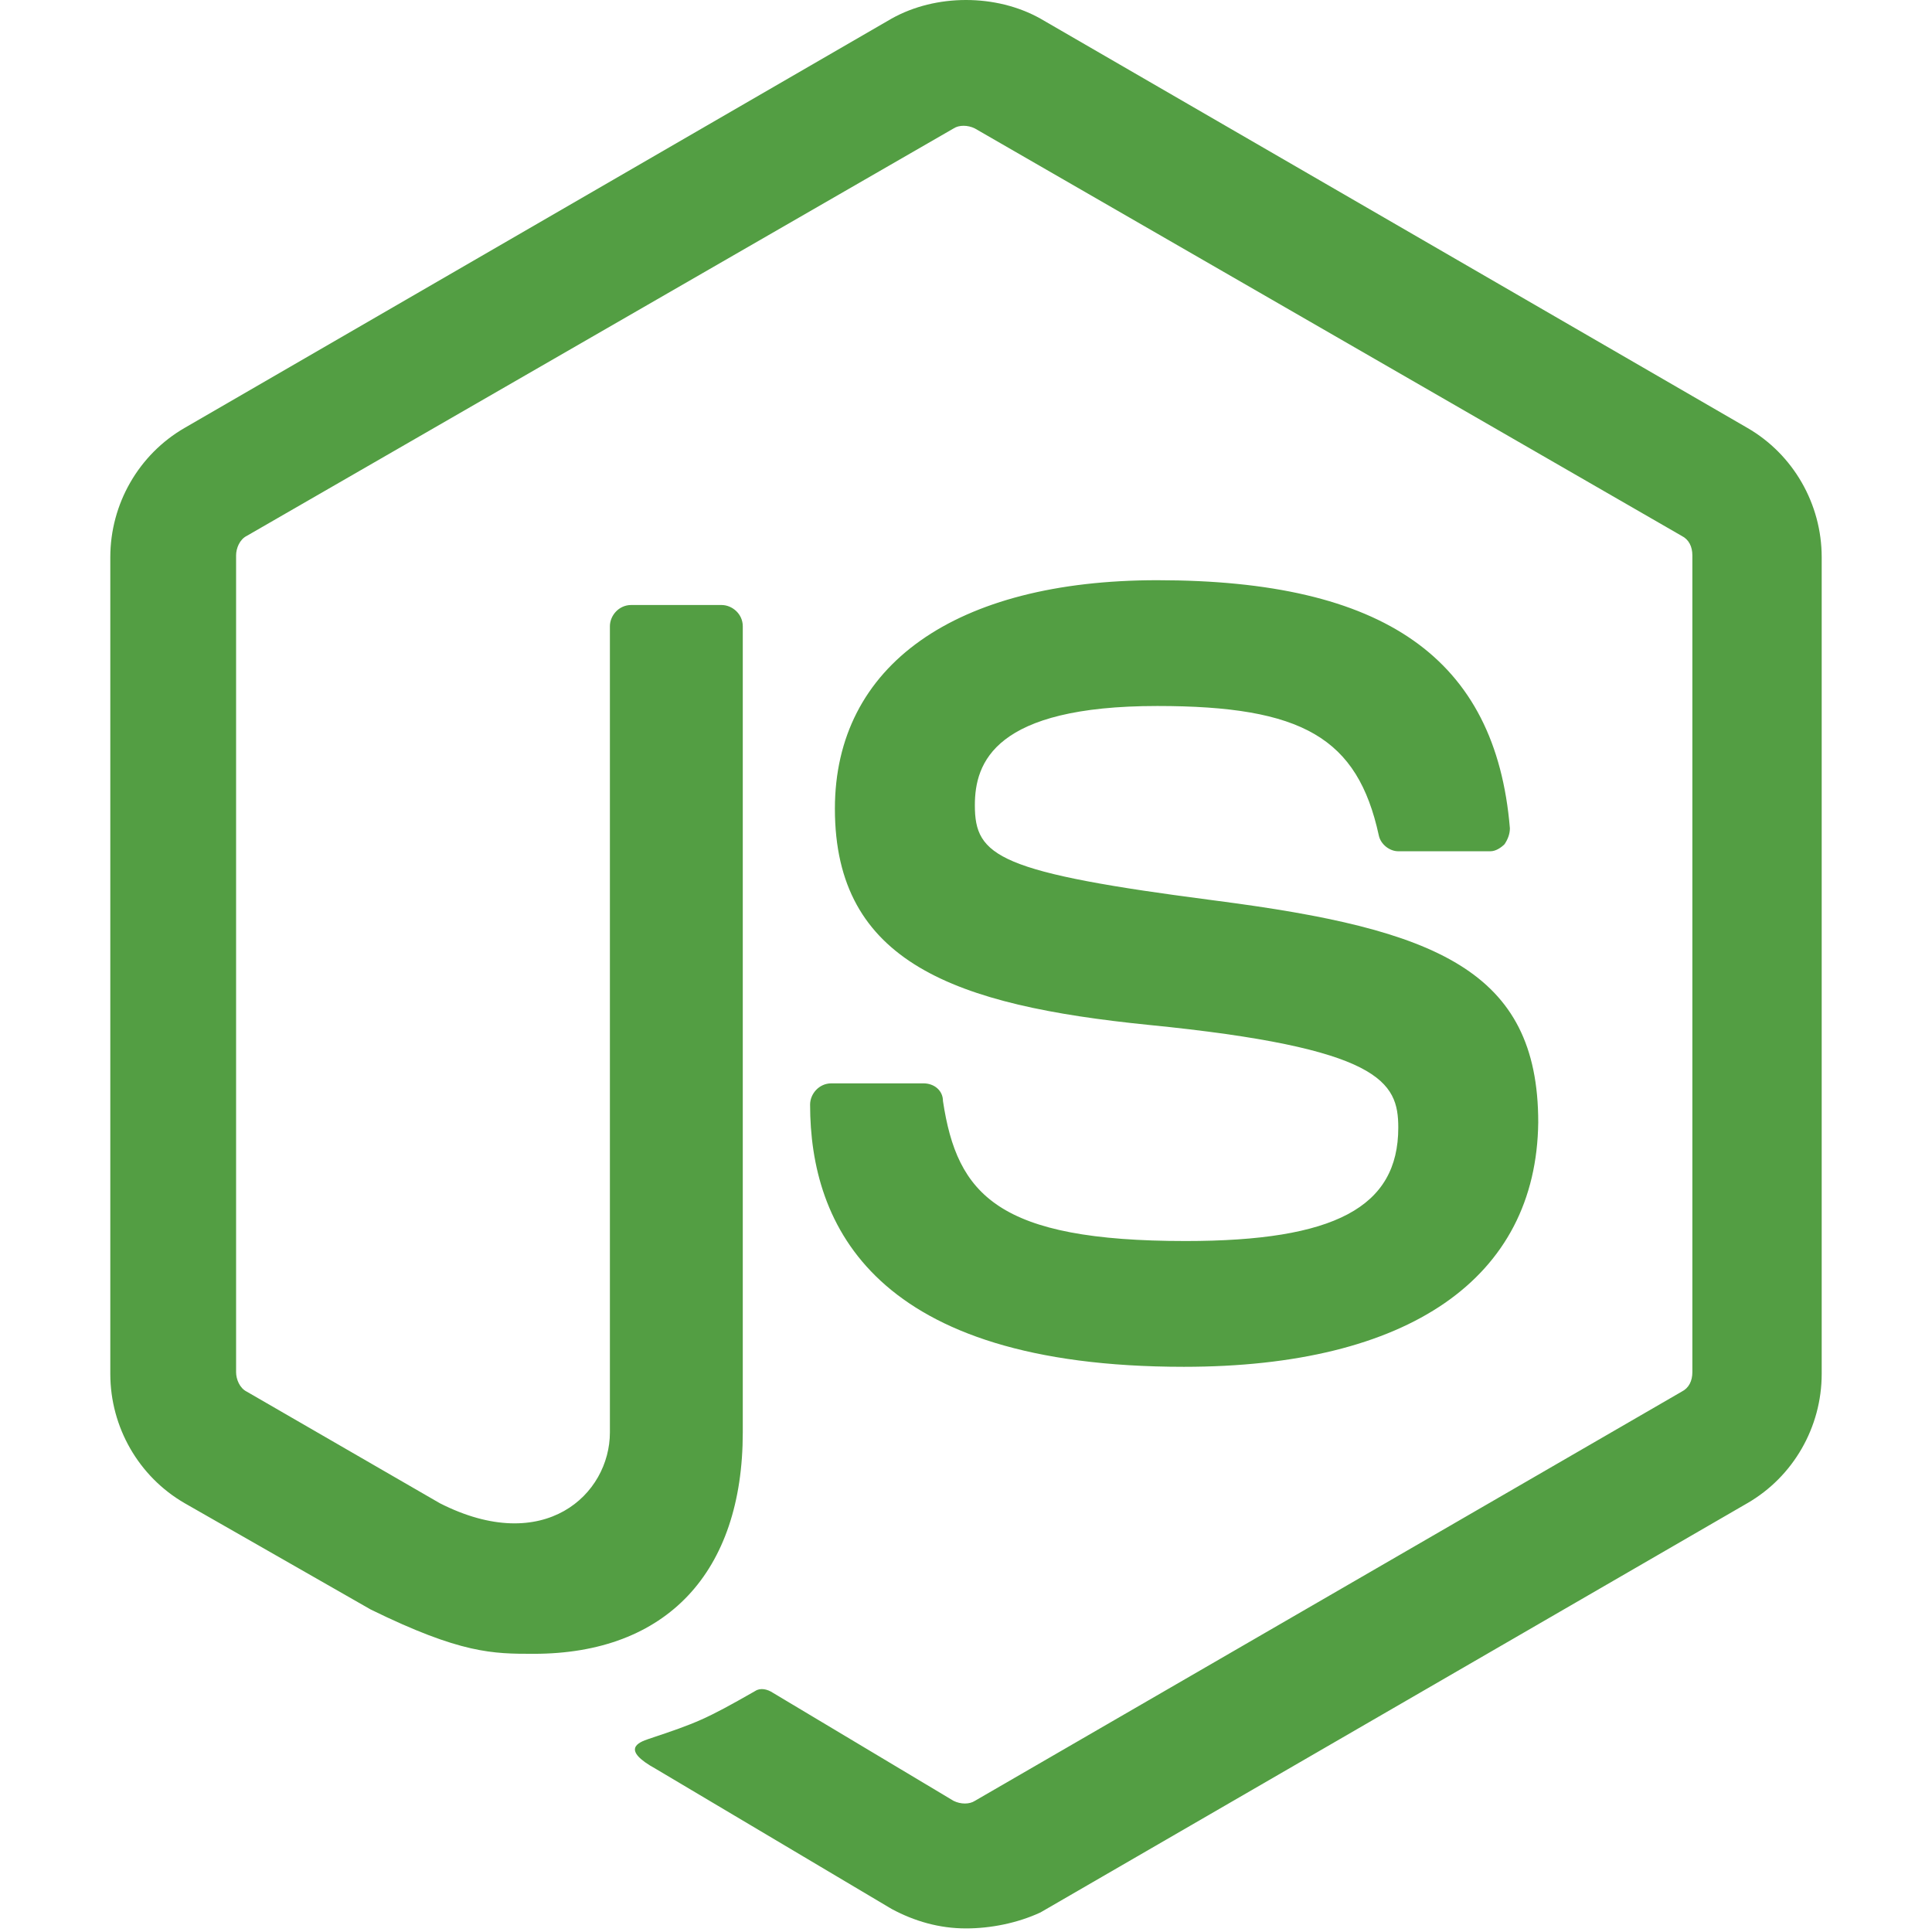
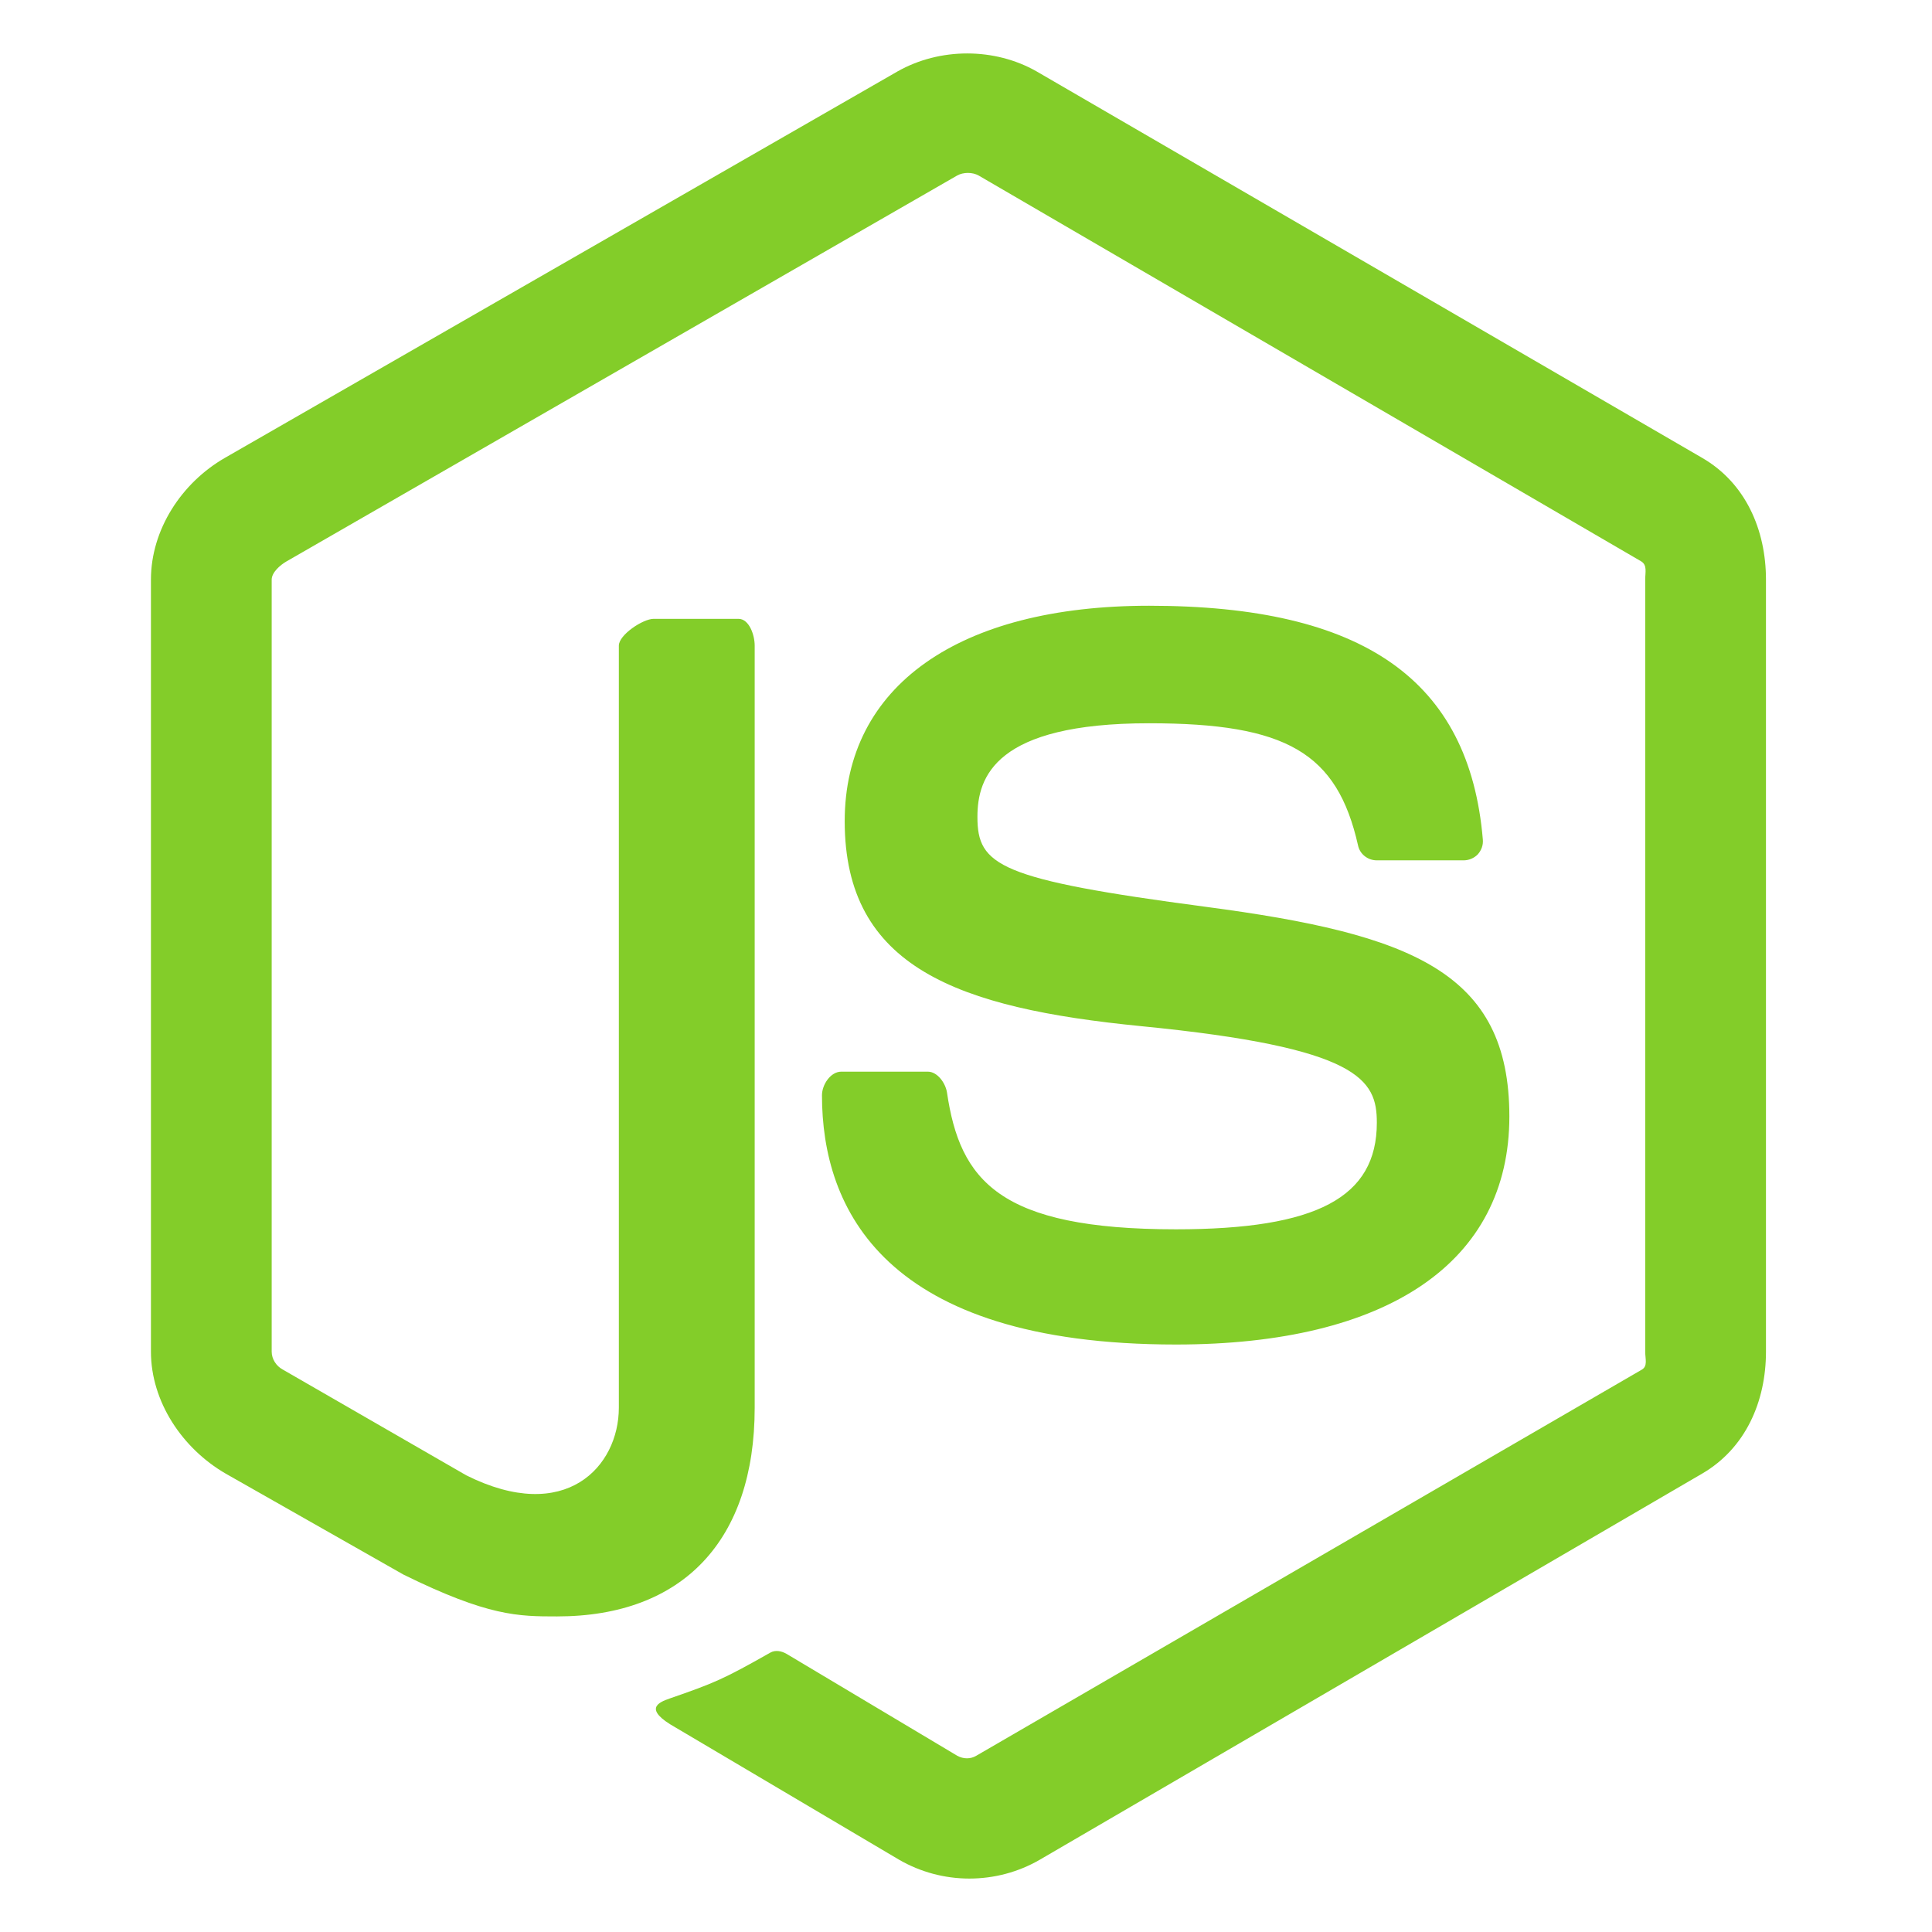
- <svg xmlns="http://www.w3.org/2000/svg" width="800px" height="800px" viewBox="-16.5 0 289 289" version="1.1" preserveAspectRatio="xMidYMid">
-   <g>
-     <path d="M128,288.464 C124.025,288.464 120.315,287.404 116.87,285.549 L81.623,264.613 C76.323,261.698 78.973,260.638 80.563,260.108 C87.718,257.723 89.043,257.193 96.464,252.952 C97.259,252.422 98.319,252.687 99.114,253.217 L126.145,269.383 C127.205,269.913 128.53,269.913 129.325,269.383 L235.064,208.166 C236.124,207.636 236.654,206.576 236.654,205.251 L236.654,83.081 C236.654,81.756 236.124,80.696 235.064,80.166 L129.325,19.213 C128.265,18.683 126.94,18.683 126.145,19.213 L20.406,80.166 C19.346,80.696 18.816,82.021 18.816,83.081 L18.816,205.251 C18.816,206.311 19.346,207.636 20.406,208.166 L49.292,224.861 C64.928,232.812 74.733,223.536 74.733,214.261 L74.733,93.681 C74.733,92.091 76.058,90.501 77.913,90.501 L91.429,90.501 C93.019,90.501 94.609,91.826 94.609,93.681 L94.609,214.261 C94.609,235.197 83.213,247.387 63.337,247.387 C57.242,247.387 52.472,247.387 38.957,240.762 L11.13,224.861 C4.24,220.886 5.68434189e-14,213.466 5.68434189e-14,205.516 L5.68434189e-14,83.346 C5.68434189e-14,75.395 4.24,67.975 11.13,64 L116.87,2.783 C123.495,-0.928 132.505,-0.928 139.13,2.783 L244.87,64 C251.76,67.975 256,75.395 256,83.346 L256,205.516 C256,213.466 251.76,220.886 244.87,224.861 L139.13,286.079 C135.685,287.669 131.71,288.464 128,288.464 L128,288.464 Z M160.596,204.455 C114.219,204.455 104.679,183.255 104.679,165.234 C104.679,163.644 106.004,162.054 107.859,162.054 L121.64,162.054 C123.23,162.054 124.555,163.114 124.555,164.704 C126.675,178.749 132.77,185.64 160.861,185.64 C183.122,185.64 192.663,180.605 192.663,168.679 C192.663,161.789 190.012,156.754 155.296,153.308 C126.41,150.393 108.389,144.033 108.389,120.977 C108.389,99.511 126.41,86.791 156.621,86.791 C190.542,86.791 207.238,98.451 209.358,123.892 C209.358,124.687 209.093,125.482 208.563,126.277 C208.033,126.807 207.238,127.337 206.443,127.337 L192.663,127.337 C191.337,127.337 190.012,126.277 189.747,124.952 C186.567,110.377 178.352,105.607 156.621,105.607 C132.24,105.607 129.325,114.087 129.325,120.447 C129.325,128.133 132.77,130.518 165.631,134.758 C198.228,138.998 213.598,145.093 213.598,167.884 C213.333,191.205 194.253,204.455 160.596,204.455 L160.596,204.455 Z" fill="#539E43">
- 
- </path>
-   </g>
+ <svg xmlns="http://www.w3.org/2000/svg" viewBox="0 0 128 128">
+   <path fill="#83CD29" d="M112.771 30.334L68.674 4.729c-2.781-1.584-6.402-1.584-9.205 0L14.901 30.334C12.031 31.985 10 35.088 10 38.407v51.142c0 3.319 2.084 6.423 4.954 8.083l11.775 6.688c5.628 2.772 7.617 2.772 10.178 2.772 8.333 0 13.093-5.039 13.093-13.828v-50.49c0-.713-.371-1.774-1.071-1.774h-5.623C42.594 41 41 42.061 41 42.773v50.49c0 3.896-3.524 7.773-10.11 4.48L18.723 90.73c-.424-.23-.723-.693-.723-1.181V38.407c0-.482.555-.966.982-1.213l44.424-25.561c.415-.235 1.025-.235 1.439 0l43.882 25.555c.42.253.272.722.272 1.219v51.142c0 .488.183.963-.232 1.198l-44.086 25.576c-.378.227-.847.227-1.261 0l-11.307-6.749c-.341-.198-.746-.269-1.073-.086-3.146 1.783-3.726 2.02-6.677 3.043-.726.253-1.797.692.41 1.929l14.798 8.754a9.294 9.294 0 004.647 1.246c1.642 0 3.25-.426 4.667-1.246l43.885-25.582c2.87-1.672 4.23-4.764 4.23-8.083V38.407c0-3.319-1.36-6.414-4.229-8.073zM77.91 81.445c-11.726 0-14.309-3.235-15.17-9.066-.1-.628-.633-1.379-1.272-1.379h-5.731c-.709 0-1.279.86-1.279 1.566 0 7.466 4.059 16.512 23.453 16.512 14.039 0 22.088-5.455 22.088-15.109 0-9.572-6.467-12.084-20.082-13.886-13.762-1.819-15.16-2.738-15.16-5.962 0-2.658 1.184-6.203 11.374-6.203 9.105 0 12.461 1.954 13.842 8.091.118.577.645.991 1.24.991h5.754c.354 0 .692-.143.94-.396.24-.272.367-.613.335-.979-.891-10.568-7.912-15.493-22.112-15.493-12.631 0-20.166 5.334-20.166 14.275 0 9.698 7.497 12.378 19.622 13.577 14.505 1.422 15.633 3.542 15.633 6.395 0 4.955-3.978 7.066-13.309 7.066z" />
</svg>
